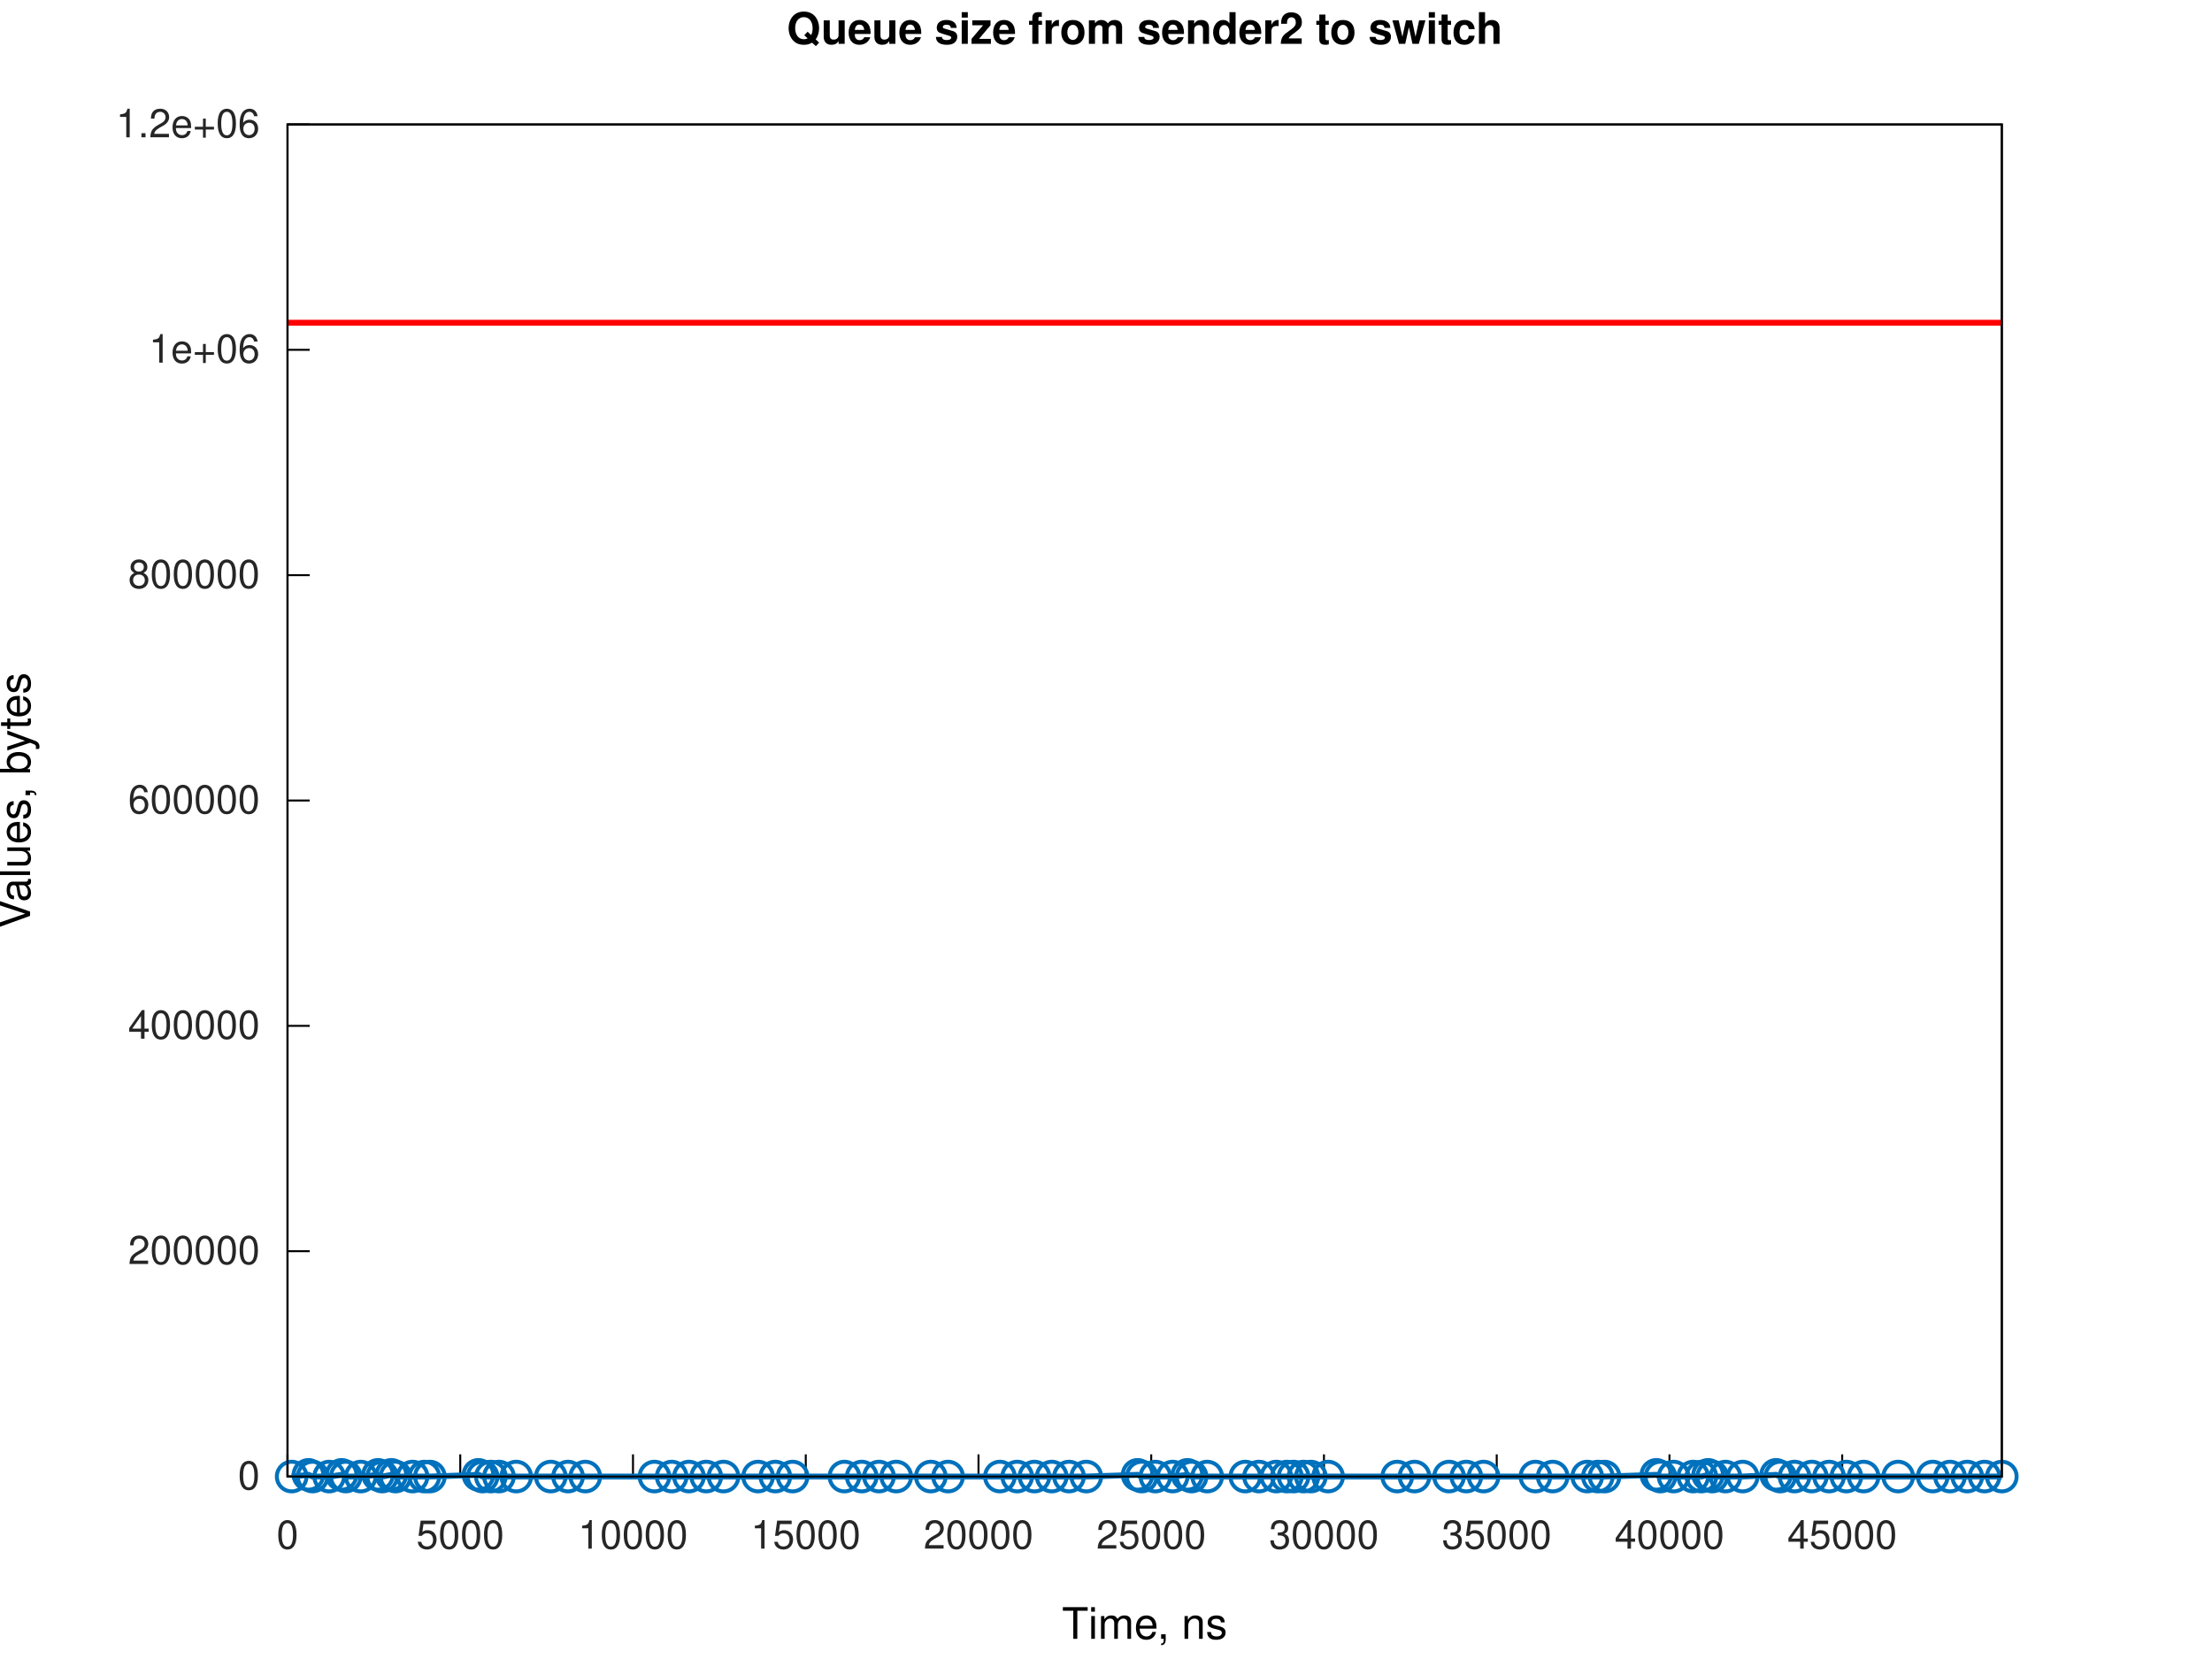
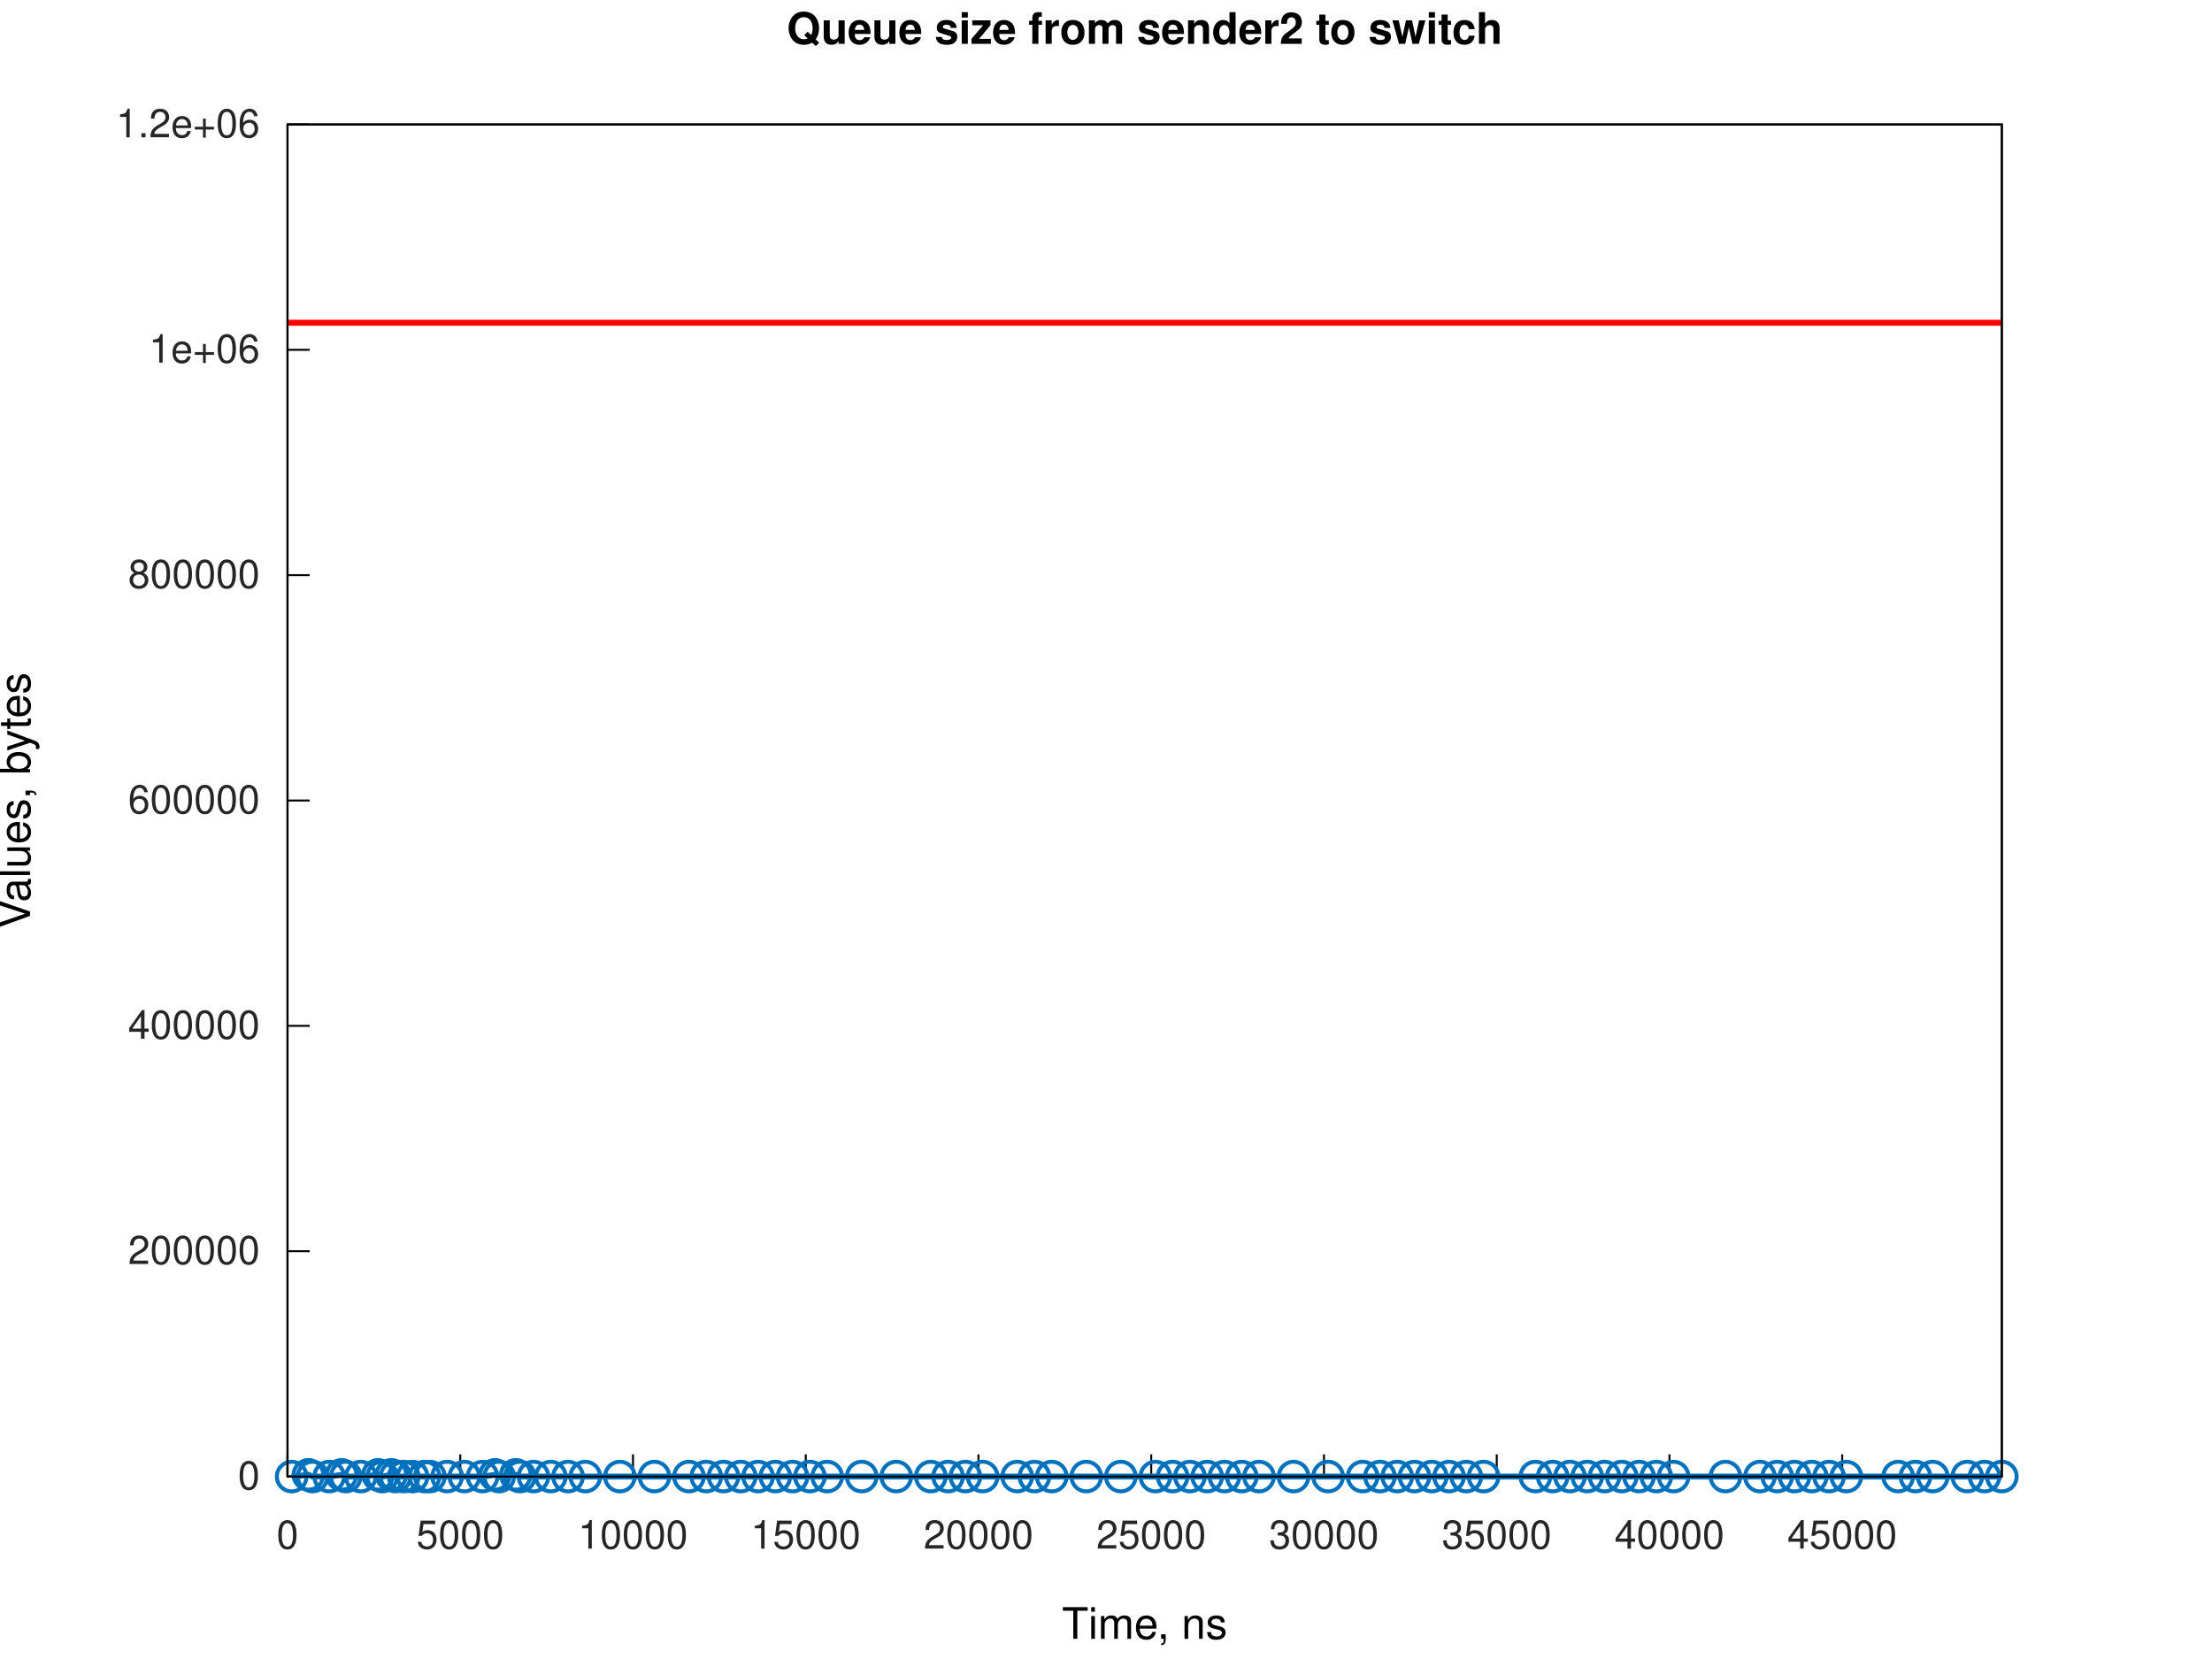
<svg xmlns="http://www.w3.org/2000/svg" xmlns:xlink="http://www.w3.org/1999/xlink" width="560" height="420" viewBox="0 0 560 420">
  <g id="gnuplot_canvas">
    <rect x="0" y="0" width="560" height="420" fill="none" />
    <defs>
      <circle id="gpDot" r="0.5" stroke-width="0.5" stroke="currentColor" />
      <path id="gpPt0" stroke-width="0.267" stroke="currentColor" d="M-1,0 h2 M0,-1 v2" />
      <path id="gpPt1" stroke-width="0.267" stroke="currentColor" d="M-1,-1 L1,1 M1,-1 L-1,1" />
      <path id="gpPt2" stroke-width="0.267" stroke="currentColor" d="M-1,0 L1,0 M0,-1 L0,1 M-1,-1 L1,1 M-1,1 L1,-1" />
      <rect id="gpPt3" stroke-width="0.267" stroke="currentColor" x="-1" y="-1" width="2" height="2" />
      <rect id="gpPt4" stroke-width="0.267" stroke="currentColor" fill="currentColor" x="-1" y="-1" width="2" height="2" />
      <circle id="gpPt5" stroke-width="0.267" stroke="currentColor" cx="0" cy="0" r="1" />
      <use xlink:href="#gpPt5" id="gpPt6" fill="currentColor" stroke="none" />
      <path id="gpPt7" stroke-width="0.267" stroke="currentColor" d="M0,-1.33 L-1.33,0.67 L1.33,0.67 z" />
      <use xlink:href="#gpPt7" id="gpPt8" fill="currentColor" stroke="none" />
      <use xlink:href="#gpPt7" id="gpPt9" stroke="currentColor" transform="rotate(180)" />
      <use xlink:href="#gpPt9" id="gpPt10" fill="currentColor" stroke="none" />
      <use xlink:href="#gpPt3" id="gpPt11" stroke="currentColor" transform="rotate(45)" />
      <use xlink:href="#gpPt11" id="gpPt12" fill="currentColor" stroke="none" />
      <path id="gpPt13" stroke-width="0.267" stroke="currentColor" d="M0,1.330 L1.265,0.411 L0.782,-1.067 L-0.782,-1.076 L-1.265,0.411 z" />
      <use xlink:href="#gpPt13" id="gpPt14" fill="currentColor" stroke="none" />
      <filter id="textbox" filterUnits="objectBoundingBox" x="0" y="0" height="1" width="1">
        <feFlood flood-color="white" flood-opacity="1" result="bgnd" />
        <feComposite in="SourceGraphic" in2="bgnd" operator="atop" />
      </filter>
      <filter id="greybox" filterUnits="objectBoundingBox" x="0" y="0" height="1" width="1">
        <feFlood flood-color="lightgrey" flood-opacity="1" result="grey" />
        <feComposite in="SourceGraphic" in2="grey" operator="atop" />
      </filter>
    </defs>
    <g fill="none" color="white" stroke="currentColor" stroke-width="1.00" stroke-linecap="butt" stroke-linejoin="miter">
</g>
    <g fill="none" color="white" stroke="currentColor" stroke-width="0.50" stroke-linecap="butt" stroke-linejoin="miter">
</g>
    <g fill="none" color="black" stroke="currentColor" stroke-width="0.50" stroke-linecap="butt" stroke-linejoin="miter">
      <path stroke="rgb(  0,   0,   0)" d="M72.79,373.81 L78.41,373.81  " />
      <g transform="translate(65.79,377.06)" stroke="none" fill="rgb(38,38,38)" font-family="Helvetica" font-size="10.00" text-anchor="end">
        <text>
          <tspan font-family="Helvetica">0</tspan>
        </text>
      </g>
    </g>
    <g fill="none" color="black" stroke="currentColor" stroke-width="0.50" stroke-linecap="butt" stroke-linejoin="miter">
      <path stroke="rgb(  0,   0,   0)" d="M72.79,316.76 L78.41,316.76  " />
      <g transform="translate(65.79,320.01)" stroke="none" fill="rgb(38,38,38)" font-family="Helvetica" font-size="10.00" text-anchor="end">
        <text>
          <tspan font-family="Helvetica">200000</tspan>
        </text>
      </g>
    </g>
    <g fill="none" color="black" stroke="currentColor" stroke-width="0.50" stroke-linecap="butt" stroke-linejoin="miter">
      <path stroke="rgb(  0,   0,   0)" d="M72.79,259.71 L78.41,259.71  " />
      <g transform="translate(65.79,262.96)" stroke="none" fill="rgb(38,38,38)" font-family="Helvetica" font-size="10.00" text-anchor="end">
        <text>
          <tspan font-family="Helvetica">400000</tspan>
        </text>
      </g>
    </g>
    <g fill="none" color="black" stroke="currentColor" stroke-width="0.50" stroke-linecap="butt" stroke-linejoin="miter">
      <path stroke="rgb(  0,   0,   0)" d="M72.79,202.66 L78.41,202.66  " />
      <g transform="translate(65.79,205.91)" stroke="none" fill="rgb(38,38,38)" font-family="Helvetica" font-size="10.00" text-anchor="end">
        <text>
          <tspan font-family="Helvetica">600000</tspan>
        </text>
      </g>
    </g>
    <g fill="none" color="black" stroke="currentColor" stroke-width="0.50" stroke-linecap="butt" stroke-linejoin="miter">
      <path stroke="rgb(  0,   0,   0)" d="M72.79,145.61 L78.41,145.61  " />
      <g transform="translate(65.79,148.86)" stroke="none" fill="rgb(38,38,38)" font-family="Helvetica" font-size="10.00" text-anchor="end">
        <text>
          <tspan font-family="Helvetica">800000</tspan>
        </text>
      </g>
    </g>
    <g fill="none" color="black" stroke="currentColor" stroke-width="0.50" stroke-linecap="butt" stroke-linejoin="miter">
      <path stroke="rgb(  0,   0,   0)" d="M72.79,88.56 L78.41,88.56  " />
      <g transform="translate(65.79,91.81)" stroke="none" fill="rgb(38,38,38)" font-family="Helvetica" font-size="10.00" text-anchor="end">
        <text>
          <tspan font-family="Helvetica">1e+06</tspan>
        </text>
      </g>
    </g>
    <g fill="none" color="black" stroke="currentColor" stroke-width="0.50" stroke-linecap="butt" stroke-linejoin="miter">
      <path stroke="rgb(  0,   0,   0)" d="M72.79,31.51 L78.41,31.51  " />
      <g transform="translate(65.79,34.76)" stroke="none" fill="rgb(38,38,38)" font-family="Helvetica" font-size="10.00" text-anchor="end">
        <text>
          <tspan font-family="Helvetica">1.2e+06</tspan>
        </text>
      </g>
    </g>
    <g fill="none" color="black" stroke="currentColor" stroke-width="0.50" stroke-linecap="butt" stroke-linejoin="miter">
      <path stroke="rgb(  0,   0,   0)" d="M72.79,373.81 L72.79,368.19  " />
      <g transform="translate(72.79,392.06)" stroke="none" fill="rgb(38,38,38)" font-family="Helvetica" font-size="10.00" text-anchor="middle">
        <text>
          <tspan font-family="Helvetica">0</tspan>
        </text>
      </g>
    </g>
    <g fill="none" color="black" stroke="currentColor" stroke-width="0.50" stroke-linecap="butt" stroke-linejoin="miter">
      <path stroke="rgb(  0,   0,   0)" d="M116.52,373.81 L116.52,368.19  " />
      <g transform="translate(116.52,392.06)" stroke="none" fill="rgb(38,38,38)" font-family="Helvetica" font-size="10.00" text-anchor="middle">
        <text>
          <tspan font-family="Helvetica">5000</tspan>
        </text>
      </g>
    </g>
    <g fill="none" color="black" stroke="currentColor" stroke-width="0.50" stroke-linecap="butt" stroke-linejoin="miter">
      <path stroke="rgb(  0,   0,   0)" d="M160.25,373.81 L160.25,368.19  " />
      <g transform="translate(160.25,392.06)" stroke="none" fill="rgb(38,38,38)" font-family="Helvetica" font-size="10.00" text-anchor="middle">
        <text>
          <tspan font-family="Helvetica">10000</tspan>
        </text>
      </g>
    </g>
    <g fill="none" color="black" stroke="currentColor" stroke-width="0.50" stroke-linecap="butt" stroke-linejoin="miter">
      <path stroke="rgb(  0,   0,   0)" d="M203.99,373.81 L203.99,368.19  " />
      <g transform="translate(203.99,392.06)" stroke="none" fill="rgb(38,38,38)" font-family="Helvetica" font-size="10.00" text-anchor="middle">
        <text>
          <tspan font-family="Helvetica">15000</tspan>
        </text>
      </g>
    </g>
    <g fill="none" color="black" stroke="currentColor" stroke-width="0.50" stroke-linecap="butt" stroke-linejoin="miter">
      <path stroke="rgb(  0,   0,   0)" d="M247.72,373.81 L247.72,368.19  " />
      <g transform="translate(247.72,392.06)" stroke="none" fill="rgb(38,38,38)" font-family="Helvetica" font-size="10.00" text-anchor="middle">
        <text>
          <tspan font-family="Helvetica">20000</tspan>
        </text>
      </g>
    </g>
    <g fill="none" color="black" stroke="currentColor" stroke-width="0.50" stroke-linecap="butt" stroke-linejoin="miter">
      <path stroke="rgb(  0,   0,   0)" d="M291.45,373.81 L291.45,368.19  " />
      <g transform="translate(291.45,392.06)" stroke="none" fill="rgb(38,38,38)" font-family="Helvetica" font-size="10.00" text-anchor="middle">
        <text>
          <tspan font-family="Helvetica">25000</tspan>
        </text>
      </g>
    </g>
    <g fill="none" color="black" stroke="currentColor" stroke-width="0.50" stroke-linecap="butt" stroke-linejoin="miter">
      <path stroke="rgb(  0,   0,   0)" d="M335.18,373.81 L335.18,368.19  " />
      <g transform="translate(335.18,392.06)" stroke="none" fill="rgb(38,38,38)" font-family="Helvetica" font-size="10.00" text-anchor="middle">
        <text>
          <tspan font-family="Helvetica">30000</tspan>
        </text>
      </g>
    </g>
    <g fill="none" color="black" stroke="currentColor" stroke-width="0.50" stroke-linecap="butt" stroke-linejoin="miter">
      <path stroke="rgb(  0,   0,   0)" d="M378.92,373.81 L378.92,368.19  " />
      <g transform="translate(378.92,392.06)" stroke="none" fill="rgb(38,38,38)" font-family="Helvetica" font-size="10.00" text-anchor="middle">
        <text>
          <tspan font-family="Helvetica">35000</tspan>
        </text>
      </g>
    </g>
    <g fill="none" color="black" stroke="currentColor" stroke-width="0.50" stroke-linecap="butt" stroke-linejoin="miter">
      <path stroke="rgb(  0,   0,   0)" d="M422.65,373.81 L422.65,368.19  " />
      <g transform="translate(422.65,392.06)" stroke="none" fill="rgb(38,38,38)" font-family="Helvetica" font-size="10.00" text-anchor="middle">
        <text>
          <tspan font-family="Helvetica">40000</tspan>
        </text>
      </g>
    </g>
    <g fill="none" color="black" stroke="currentColor" stroke-width="0.50" stroke-linecap="butt" stroke-linejoin="miter">
      <path stroke="rgb(  0,   0,   0)" d="M466.38,373.81 L466.38,368.19  " />
      <g transform="translate(466.38,392.06)" stroke="none" fill="rgb(38,38,38)" font-family="Helvetica" font-size="10.00" text-anchor="middle">
        <text>
          <tspan font-family="Helvetica">45000</tspan>
        </text>
      </g>
    </g>
    <g fill="none" color="black" stroke="currentColor" stroke-width="0.50" stroke-linecap="butt" stroke-linejoin="miter">
</g>
    <g fill="none" color="black" stroke="currentColor" stroke-width="0.50" stroke-linecap="butt" stroke-linejoin="miter">
      <path stroke="rgb(  0,   0,   0)" d="M72.79,31.51 L72.79,373.81 L506.79,373.81 L506.79,31.51 L72.79,31.51 Z  " />
    </g>
    <g fill="none" color="black" stroke="currentColor" stroke-width="0.50" stroke-linecap="butt" stroke-linejoin="miter">
</g>
    <g id="gnuplot_plot_1a">
      <g fill="none" color="white" stroke="rgb(  0,   0,   0)" stroke-width="1.50" stroke-linecap="butt" stroke-linejoin="miter">
</g>
      <g fill="none" color="black" stroke="currentColor" stroke-width="1.50" stroke-linecap="butt" stroke-linejoin="miter">
-         <path stroke="rgb(  0, 113, 188)" d="M73.84,373.81 L78.09,373.38 L79.14,373.81 L83.34,373.81 L86.49,373.38 L87.54,373.81 L91.33,373.81 L95.71,373.38   L96.76,373.81 L99.08,373.38 L100.13,373.81 L104.45,373.81 L107.44,373.81 L108.83,373.81 L121.13,373.38 L122.18,373.81   L124.27,373.81 L126.32,373.81 L130.69,373.81 L139.44,373.81 L143.81,373.81 L148.18,373.81 L165.68,373.81 L170.05,373.81   L174.42,373.81 L178.80,373.81 L183.17,373.81 L191.92,373.81 L196.29,373.81 L200.66,373.81 L213.78,373.81 L218.16,373.81   L222.53,373.81 L226.90,373.81 L235.65,373.81 L240.02,373.81 L253.14,373.81 L257.52,373.81 L261.89,373.81 L266.26,373.81   L270.64,373.81 L275.01,373.81 L288.01,373.38 L289.06,373.81 L292.50,373.81 L296.87,373.81 L300.61,373.38 L301.66,373.81   L305.62,373.81 L315.27,373.81 L318.74,373.81 L323.11,373.81 L325.80,373.81 L327.49,373.81 L330.00,373.81 L331.86,373.81   L336.23,373.81 L353.73,373.81 L358.10,373.81 L366.85,373.81 L371.22,373.81 L375.59,373.81 L388.71,373.81 L393.09,373.81   L401.83,373.81 L404.52,373.81 L406.21,373.81 L419.33,373.38 L420.37,373.81 L423.70,373.81 L428.66,373.81 L430.73,373.81   L432.44,373.38 L433.49,373.81 L436.82,373.81 L441.19,373.81 L449.65,373.38 L450.70,373.81 L454.31,373.81 L458.68,373.81   L463.06,373.81 L467.43,373.81 L471.80,373.81 L480.55,373.81 L489.30,373.81 L493.67,373.81 L498.04,373.81 L502.42,373.81   L506.79,373.81  " />
+         <path stroke="rgb(  0, 113, 188)" d="M73.84,373.81 L78.09,373.38 L79.14,373.81 L83.34,373.81 L86.49,373.38 L87.54,373.81 L91.33,373.81 L95.71,373.38   L96.76,373.81 L99.08,373.38 L100.13,373.81 L102.20,373.81 L104.45,373.81 L107.48,373.81 L108.83,373.81 L113.20,373.81   L117.57,373.81 L122.17,373.81 L125.32,373.38 L126.37,373.81 L130.58,373.38 L131.63,373.81 L135.06,373.81 L139.44,373.81   L143.81,373.81 L148.18,373.81 L156.93,373.81 L165.68,373.81 L174.42,373.81 L178.80,373.81 L183.17,373.81 L187.54,373.81   L191.92,373.81 L196.29,373.81 L200.66,373.81 L205.04,373.81 L209.41,373.81 L218.16,373.81 L226.90,373.81 L235.65,373.81   L240.02,373.81 L244.40,373.81 L248.77,373.81 L257.52,373.81 L261.89,373.81 L266.26,373.81 L275.01,373.81 L283.75,373.81   L292.50,373.81 L296.87,373.81 L301.25,373.81 L305.62,373.81 L309.99,373.81 L314.37,373.81 L318.74,373.81 L327.49,373.81   L336.23,373.81 L344.98,373.81 L349.35,373.81 L353.73,373.81 L358.10,373.81 L362.47,373.81 L366.85,373.81 L371.22,373.81   L375.59,373.81 L388.71,373.81 L393.09,373.81 L397.46,373.81 L401.83,373.81 L406.21,373.81 L410.58,373.81 L414.95,373.81   L419.33,373.81 L423.70,373.81 L436.82,373.81 L445.56,373.81 L449.94,373.81 L454.31,373.81 L458.68,373.81 L463.06,373.81   L467.43,373.81 L480.55,373.81 L484.92,373.81 L489.30,373.81 L498.04,373.81 L502.42,373.81 L506.79,373.81  " />
        <use xlink:href="#gpPt5" transform="translate(73.84,373.81) scale(3.75)" color="rgb(  0, 113, 188)" />
        <use xlink:href="#gpPt5" transform="translate(78.09,373.38) scale(3.75)" color="rgb(  0, 113, 188)" />
        <use xlink:href="#gpPt5" transform="translate(79.14,373.81) scale(3.75)" color="rgb(  0, 113, 188)" />
        <use xlink:href="#gpPt5" transform="translate(83.34,373.81) scale(3.75)" color="rgb(  0, 113, 188)" />
        <use xlink:href="#gpPt5" transform="translate(86.49,373.38) scale(3.75)" color="rgb(  0, 113, 188)" />
        <use xlink:href="#gpPt5" transform="translate(87.54,373.81) scale(3.75)" color="rgb(  0, 113, 188)" />
        <use xlink:href="#gpPt5" transform="translate(91.33,373.81) scale(3.75)" color="rgb(  0, 113, 188)" />
        <use xlink:href="#gpPt5" transform="translate(95.71,373.38) scale(3.75)" color="rgb(  0, 113, 188)" />
        <use xlink:href="#gpPt5" transform="translate(96.76,373.81) scale(3.75)" color="rgb(  0, 113, 188)" />
        <use xlink:href="#gpPt5" transform="translate(99.08,373.38) scale(3.75)" color="rgb(  0, 113, 188)" />
        <use xlink:href="#gpPt5" transform="translate(100.13,373.81) scale(3.75)" color="rgb(  0, 113, 188)" />
+         <use xlink:href="#gpPt5" transform="translate(102.20,373.81) scale(3.75)" color="rgb(  0, 113, 188)" />
        <use xlink:href="#gpPt5" transform="translate(104.45,373.81) scale(3.75)" color="rgb(  0, 113, 188)" />
-         <use xlink:href="#gpPt5" transform="translate(107.44,373.81) scale(3.75)" color="rgb(  0, 113, 188)" />
+         <use xlink:href="#gpPt5" transform="translate(107.48,373.81) scale(3.75)" color="rgb(  0, 113, 188)" />
        <use xlink:href="#gpPt5" transform="translate(108.83,373.81) scale(3.75)" color="rgb(  0, 113, 188)" />
-         <use xlink:href="#gpPt5" transform="translate(121.13,373.38) scale(3.75)" color="rgb(  0, 113, 188)" />
-         <use xlink:href="#gpPt5" transform="translate(122.18,373.81) scale(3.75)" color="rgb(  0, 113, 188)" />
-         <use xlink:href="#gpPt5" transform="translate(124.27,373.81) scale(3.75)" color="rgb(  0, 113, 188)" />
-         <use xlink:href="#gpPt5" transform="translate(126.32,373.81) scale(3.75)" color="rgb(  0, 113, 188)" />
-         <use xlink:href="#gpPt5" transform="translate(130.69,373.81) scale(3.75)" color="rgb(  0, 113, 188)" />
+         <use xlink:href="#gpPt5" transform="translate(113.20,373.81) scale(3.75)" color="rgb(  0, 113, 188)" />
+         <use xlink:href="#gpPt5" transform="translate(117.57,373.81) scale(3.75)" color="rgb(  0, 113, 188)" />
+         <use xlink:href="#gpPt5" transform="translate(122.17,373.81) scale(3.75)" color="rgb(  0, 113, 188)" />
+         <use xlink:href="#gpPt5" transform="translate(125.32,373.38) scale(3.75)" color="rgb(  0, 113, 188)" />
+         <use xlink:href="#gpPt5" transform="translate(126.37,373.81) scale(3.75)" color="rgb(  0, 113, 188)" />
+         <use xlink:href="#gpPt5" transform="translate(130.58,373.38) scale(3.75)" color="rgb(  0, 113, 188)" />
+         <use xlink:href="#gpPt5" transform="translate(131.63,373.81) scale(3.75)" color="rgb(  0, 113, 188)" />
+         <use xlink:href="#gpPt5" transform="translate(135.06,373.81) scale(3.75)" color="rgb(  0, 113, 188)" />
        <use xlink:href="#gpPt5" transform="translate(139.44,373.81) scale(3.75)" color="rgb(  0, 113, 188)" />
        <use xlink:href="#gpPt5" transform="translate(143.81,373.81) scale(3.75)" color="rgb(  0, 113, 188)" />
        <use xlink:href="#gpPt5" transform="translate(148.18,373.81) scale(3.75)" color="rgb(  0, 113, 188)" />
+         <use xlink:href="#gpPt5" transform="translate(156.93,373.81) scale(3.75)" color="rgb(  0, 113, 188)" />
        <use xlink:href="#gpPt5" transform="translate(165.68,373.81) scale(3.75)" color="rgb(  0, 113, 188)" />
-         <use xlink:href="#gpPt5" transform="translate(170.05,373.81) scale(3.75)" color="rgb(  0, 113, 188)" />
        <use xlink:href="#gpPt5" transform="translate(174.42,373.81) scale(3.75)" color="rgb(  0, 113, 188)" />
        <use xlink:href="#gpPt5" transform="translate(178.80,373.81) scale(3.75)" color="rgb(  0, 113, 188)" />
        <use xlink:href="#gpPt5" transform="translate(183.17,373.81) scale(3.75)" color="rgb(  0, 113, 188)" />
+         <use xlink:href="#gpPt5" transform="translate(187.54,373.81) scale(3.75)" color="rgb(  0, 113, 188)" />
        <use xlink:href="#gpPt5" transform="translate(191.92,373.81) scale(3.75)" color="rgb(  0, 113, 188)" />
        <use xlink:href="#gpPt5" transform="translate(196.29,373.81) scale(3.75)" color="rgb(  0, 113, 188)" />
        <use xlink:href="#gpPt5" transform="translate(200.66,373.81) scale(3.75)" color="rgb(  0, 113, 188)" />
-         <use xlink:href="#gpPt5" transform="translate(213.78,373.81) scale(3.75)" color="rgb(  0, 113, 188)" />
+         <use xlink:href="#gpPt5" transform="translate(205.04,373.81) scale(3.75)" color="rgb(  0, 113, 188)" />
+         <use xlink:href="#gpPt5" transform="translate(209.41,373.81) scale(3.75)" color="rgb(  0, 113, 188)" />
        <use xlink:href="#gpPt5" transform="translate(218.16,373.81) scale(3.75)" color="rgb(  0, 113, 188)" />
-         <use xlink:href="#gpPt5" transform="translate(222.53,373.81) scale(3.75)" color="rgb(  0, 113, 188)" />
        <use xlink:href="#gpPt5" transform="translate(226.90,373.81) scale(3.75)" color="rgb(  0, 113, 188)" />
        <use xlink:href="#gpPt5" transform="translate(235.65,373.81) scale(3.75)" color="rgb(  0, 113, 188)" />
        <use xlink:href="#gpPt5" transform="translate(240.02,373.81) scale(3.75)" color="rgb(  0, 113, 188)" />
-         <use xlink:href="#gpPt5" transform="translate(253.14,373.81) scale(3.75)" color="rgb(  0, 113, 188)" />
+         <use xlink:href="#gpPt5" transform="translate(244.40,373.81) scale(3.75)" color="rgb(  0, 113, 188)" />
+         <use xlink:href="#gpPt5" transform="translate(248.77,373.81) scale(3.75)" color="rgb(  0, 113, 188)" />
        <use xlink:href="#gpPt5" transform="translate(257.52,373.81) scale(3.75)" color="rgb(  0, 113, 188)" />
        <use xlink:href="#gpPt5" transform="translate(261.89,373.81) scale(3.75)" color="rgb(  0, 113, 188)" />
        <use xlink:href="#gpPt5" transform="translate(266.26,373.81) scale(3.75)" color="rgb(  0, 113, 188)" />
-         <use xlink:href="#gpPt5" transform="translate(270.64,373.81) scale(3.75)" color="rgb(  0, 113, 188)" />
        <use xlink:href="#gpPt5" transform="translate(275.01,373.81) scale(3.75)" color="rgb(  0, 113, 188)" />
-         <use xlink:href="#gpPt5" transform="translate(288.01,373.38) scale(3.75)" color="rgb(  0, 113, 188)" />
-         <use xlink:href="#gpPt5" transform="translate(289.06,373.81) scale(3.75)" color="rgb(  0, 113, 188)" />
+         <use xlink:href="#gpPt5" transform="translate(283.75,373.81) scale(3.75)" color="rgb(  0, 113, 188)" />
        <use xlink:href="#gpPt5" transform="translate(292.50,373.81) scale(3.75)" color="rgb(  0, 113, 188)" />
        <use xlink:href="#gpPt5" transform="translate(296.87,373.81) scale(3.75)" color="rgb(  0, 113, 188)" />
-         <use xlink:href="#gpPt5" transform="translate(300.61,373.38) scale(3.75)" color="rgb(  0, 113, 188)" />
-         <use xlink:href="#gpPt5" transform="translate(301.66,373.81) scale(3.75)" color="rgb(  0, 113, 188)" />
+         <use xlink:href="#gpPt5" transform="translate(301.25,373.81) scale(3.75)" color="rgb(  0, 113, 188)" />
        <use xlink:href="#gpPt5" transform="translate(305.62,373.81) scale(3.75)" color="rgb(  0, 113, 188)" />
-         <use xlink:href="#gpPt5" transform="translate(315.27,373.81) scale(3.75)" color="rgb(  0, 113, 188)" />
+         <use xlink:href="#gpPt5" transform="translate(309.99,373.81) scale(3.75)" color="rgb(  0, 113, 188)" />
+         <use xlink:href="#gpPt5" transform="translate(314.37,373.81) scale(3.75)" color="rgb(  0, 113, 188)" />
        <use xlink:href="#gpPt5" transform="translate(318.74,373.81) scale(3.75)" color="rgb(  0, 113, 188)" />
-         <use xlink:href="#gpPt5" transform="translate(323.11,373.81) scale(3.75)" color="rgb(  0, 113, 188)" />
-         <use xlink:href="#gpPt5" transform="translate(325.80,373.81) scale(3.75)" color="rgb(  0, 113, 188)" />
        <use xlink:href="#gpPt5" transform="translate(327.49,373.81) scale(3.75)" color="rgb(  0, 113, 188)" />
-         <use xlink:href="#gpPt5" transform="translate(330.00,373.81) scale(3.75)" color="rgb(  0, 113, 188)" />
-         <use xlink:href="#gpPt5" transform="translate(331.86,373.81) scale(3.75)" color="rgb(  0, 113, 188)" />
        <use xlink:href="#gpPt5" transform="translate(336.23,373.81) scale(3.75)" color="rgb(  0, 113, 188)" />
+         <use xlink:href="#gpPt5" transform="translate(344.98,373.81) scale(3.75)" color="rgb(  0, 113, 188)" />
+         <use xlink:href="#gpPt5" transform="translate(349.35,373.81) scale(3.75)" color="rgb(  0, 113, 188)" />
        <use xlink:href="#gpPt5" transform="translate(353.73,373.81) scale(3.75)" color="rgb(  0, 113, 188)" />
        <use xlink:href="#gpPt5" transform="translate(358.10,373.81) scale(3.75)" color="rgb(  0, 113, 188)" />
+         <use xlink:href="#gpPt5" transform="translate(362.47,373.81) scale(3.75)" color="rgb(  0, 113, 188)" />
        <use xlink:href="#gpPt5" transform="translate(366.85,373.81) scale(3.75)" color="rgb(  0, 113, 188)" />
        <use xlink:href="#gpPt5" transform="translate(371.22,373.81) scale(3.75)" color="rgb(  0, 113, 188)" />
        <use xlink:href="#gpPt5" transform="translate(375.59,373.81) scale(3.75)" color="rgb(  0, 113, 188)" />
        <use xlink:href="#gpPt5" transform="translate(388.71,373.81) scale(3.75)" color="rgb(  0, 113, 188)" />
        <use xlink:href="#gpPt5" transform="translate(393.09,373.81) scale(3.75)" color="rgb(  0, 113, 188)" />
+         <use xlink:href="#gpPt5" transform="translate(397.46,373.81) scale(3.75)" color="rgb(  0, 113, 188)" />
        <use xlink:href="#gpPt5" transform="translate(401.83,373.81) scale(3.75)" color="rgb(  0, 113, 188)" />
-         <use xlink:href="#gpPt5" transform="translate(404.52,373.81) scale(3.75)" color="rgb(  0, 113, 188)" />
        <use xlink:href="#gpPt5" transform="translate(406.21,373.81) scale(3.75)" color="rgb(  0, 113, 188)" />
-         <use xlink:href="#gpPt5" transform="translate(419.33,373.38) scale(3.75)" color="rgb(  0, 113, 188)" />
-         <use xlink:href="#gpPt5" transform="translate(420.37,373.81) scale(3.75)" color="rgb(  0, 113, 188)" />
+         <use xlink:href="#gpPt5" transform="translate(410.58,373.81) scale(3.75)" color="rgb(  0, 113, 188)" />
+         <use xlink:href="#gpPt5" transform="translate(414.95,373.81) scale(3.75)" color="rgb(  0, 113, 188)" />
+         <use xlink:href="#gpPt5" transform="translate(419.33,373.81) scale(3.75)" color="rgb(  0, 113, 188)" />
        <use xlink:href="#gpPt5" transform="translate(423.70,373.81) scale(3.75)" color="rgb(  0, 113, 188)" />
-         <use xlink:href="#gpPt5" transform="translate(428.66,373.81) scale(3.75)" color="rgb(  0, 113, 188)" />
-         <use xlink:href="#gpPt5" transform="translate(430.73,373.81) scale(3.75)" color="rgb(  0, 113, 188)" />
-         <use xlink:href="#gpPt5" transform="translate(432.44,373.38) scale(3.75)" color="rgb(  0, 113, 188)" />
-         <use xlink:href="#gpPt5" transform="translate(433.49,373.81) scale(3.75)" color="rgb(  0, 113, 188)" />
        <use xlink:href="#gpPt5" transform="translate(436.82,373.81) scale(3.75)" color="rgb(  0, 113, 188)" />
-         <use xlink:href="#gpPt5" transform="translate(441.19,373.81) scale(3.75)" color="rgb(  0, 113, 188)" />
-         <use xlink:href="#gpPt5" transform="translate(449.65,373.38) scale(3.75)" color="rgb(  0, 113, 188)" />
-         <use xlink:href="#gpPt5" transform="translate(450.70,373.81) scale(3.75)" color="rgb(  0, 113, 188)" />
+         <use xlink:href="#gpPt5" transform="translate(445.56,373.81) scale(3.75)" color="rgb(  0, 113, 188)" />
+         <use xlink:href="#gpPt5" transform="translate(449.94,373.81) scale(3.75)" color="rgb(  0, 113, 188)" />
        <use xlink:href="#gpPt5" transform="translate(454.31,373.81) scale(3.75)" color="rgb(  0, 113, 188)" />
        <use xlink:href="#gpPt5" transform="translate(458.68,373.81) scale(3.75)" color="rgb(  0, 113, 188)" />
        <use xlink:href="#gpPt5" transform="translate(463.06,373.81) scale(3.75)" color="rgb(  0, 113, 188)" />
        <use xlink:href="#gpPt5" transform="translate(467.43,373.81) scale(3.75)" color="rgb(  0, 113, 188)" />
-         <use xlink:href="#gpPt5" transform="translate(471.80,373.81) scale(3.75)" color="rgb(  0, 113, 188)" />
        <use xlink:href="#gpPt5" transform="translate(480.55,373.81) scale(3.75)" color="rgb(  0, 113, 188)" />
+         <use xlink:href="#gpPt5" transform="translate(484.92,373.81) scale(3.75)" color="rgb(  0, 113, 188)" />
        <use xlink:href="#gpPt5" transform="translate(489.30,373.81) scale(3.75)" color="rgb(  0, 113, 188)" />
-         <use xlink:href="#gpPt5" transform="translate(493.67,373.81) scale(3.75)" color="rgb(  0, 113, 188)" />
        <use xlink:href="#gpPt5" transform="translate(498.04,373.81) scale(3.75)" color="rgb(  0, 113, 188)" />
        <use xlink:href="#gpPt5" transform="translate(502.42,373.81) scale(3.75)" color="rgb(  0, 113, 188)" />
        <use xlink:href="#gpPt5" transform="translate(506.79,373.81) scale(3.75)" color="rgb(  0, 113, 188)" />
      </g>
    </g>
    <g id="gnuplot_plot_2a">
      <g fill="none" color="black" stroke="currentColor" stroke-width="1.50" stroke-linecap="butt" stroke-linejoin="miter">
        <path stroke="rgb(255,   0,   0)" d="M72.79,81.71 L506.79,81.71  " />
      </g>
    </g>
    <g fill="none" color="white" stroke="rgb(255,   0,   0)" stroke-width="2.00" stroke-linecap="butt" stroke-linejoin="miter">
</g>
    <g fill="none" color="black" stroke="currentColor" stroke-width="2.00" stroke-linecap="butt" stroke-linejoin="miter">
</g>
    <g fill="none" color="black" stroke="black" stroke-width="0.50" stroke-linecap="butt" stroke-linejoin="miter">
</g>
    <g fill="none" color="black" stroke="currentColor" stroke-width="0.50" stroke-linecap="butt" stroke-linejoin="miter">
      <path stroke="rgb(  0,   0,   0)" d="M72.79,31.51 L72.79,373.81 L506.79,373.81 L506.79,31.51 L72.79,31.51 Z  " />
      <g transform="translate(7.61,202.66) rotate(270.00)" stroke="none" fill="rgb(0,0,0)" font-family="Helvetica" font-size="11.00" text-anchor="middle">
        <text>
          <tspan font-family="Helvetica">Values, bytes</tspan>
        </text>
      </g>
    </g>
    <g fill="none" color="black" stroke="currentColor" stroke-width="0.50" stroke-linecap="butt" stroke-linejoin="miter">
      <g transform="translate(289.79,414.89)" stroke="none" fill="rgb(0,0,0)" font-family="Helvetica" font-size="11.00" text-anchor="middle">
        <text>
          <tspan font-family="Helvetica">Time, ns</tspan>
        </text>
      </g>
    </g>
    <g fill="none" color="black" stroke="currentColor" stroke-width="0.50" stroke-linecap="butt" stroke-linejoin="miter">
</g>
    <g fill="none" color="black" stroke="currentColor" stroke-width="0.50" stroke-linecap="butt" stroke-linejoin="miter">
      <g transform="translate(289.79,11.09)" stroke="none" fill="rgb(0,0,0)" font-family="Helvetica" font-size="11.00" text-anchor="middle">
        <text>
          <tspan font-family="Helvetica" font-weight="bold">Queue size from sender2 to switch</tspan>
        </text>
      </g>
    </g>
    <g fill="none" color="black" stroke="currentColor" stroke-width="0.50" stroke-linecap="butt" stroke-linejoin="miter">
</g>
  </g>
</svg>
